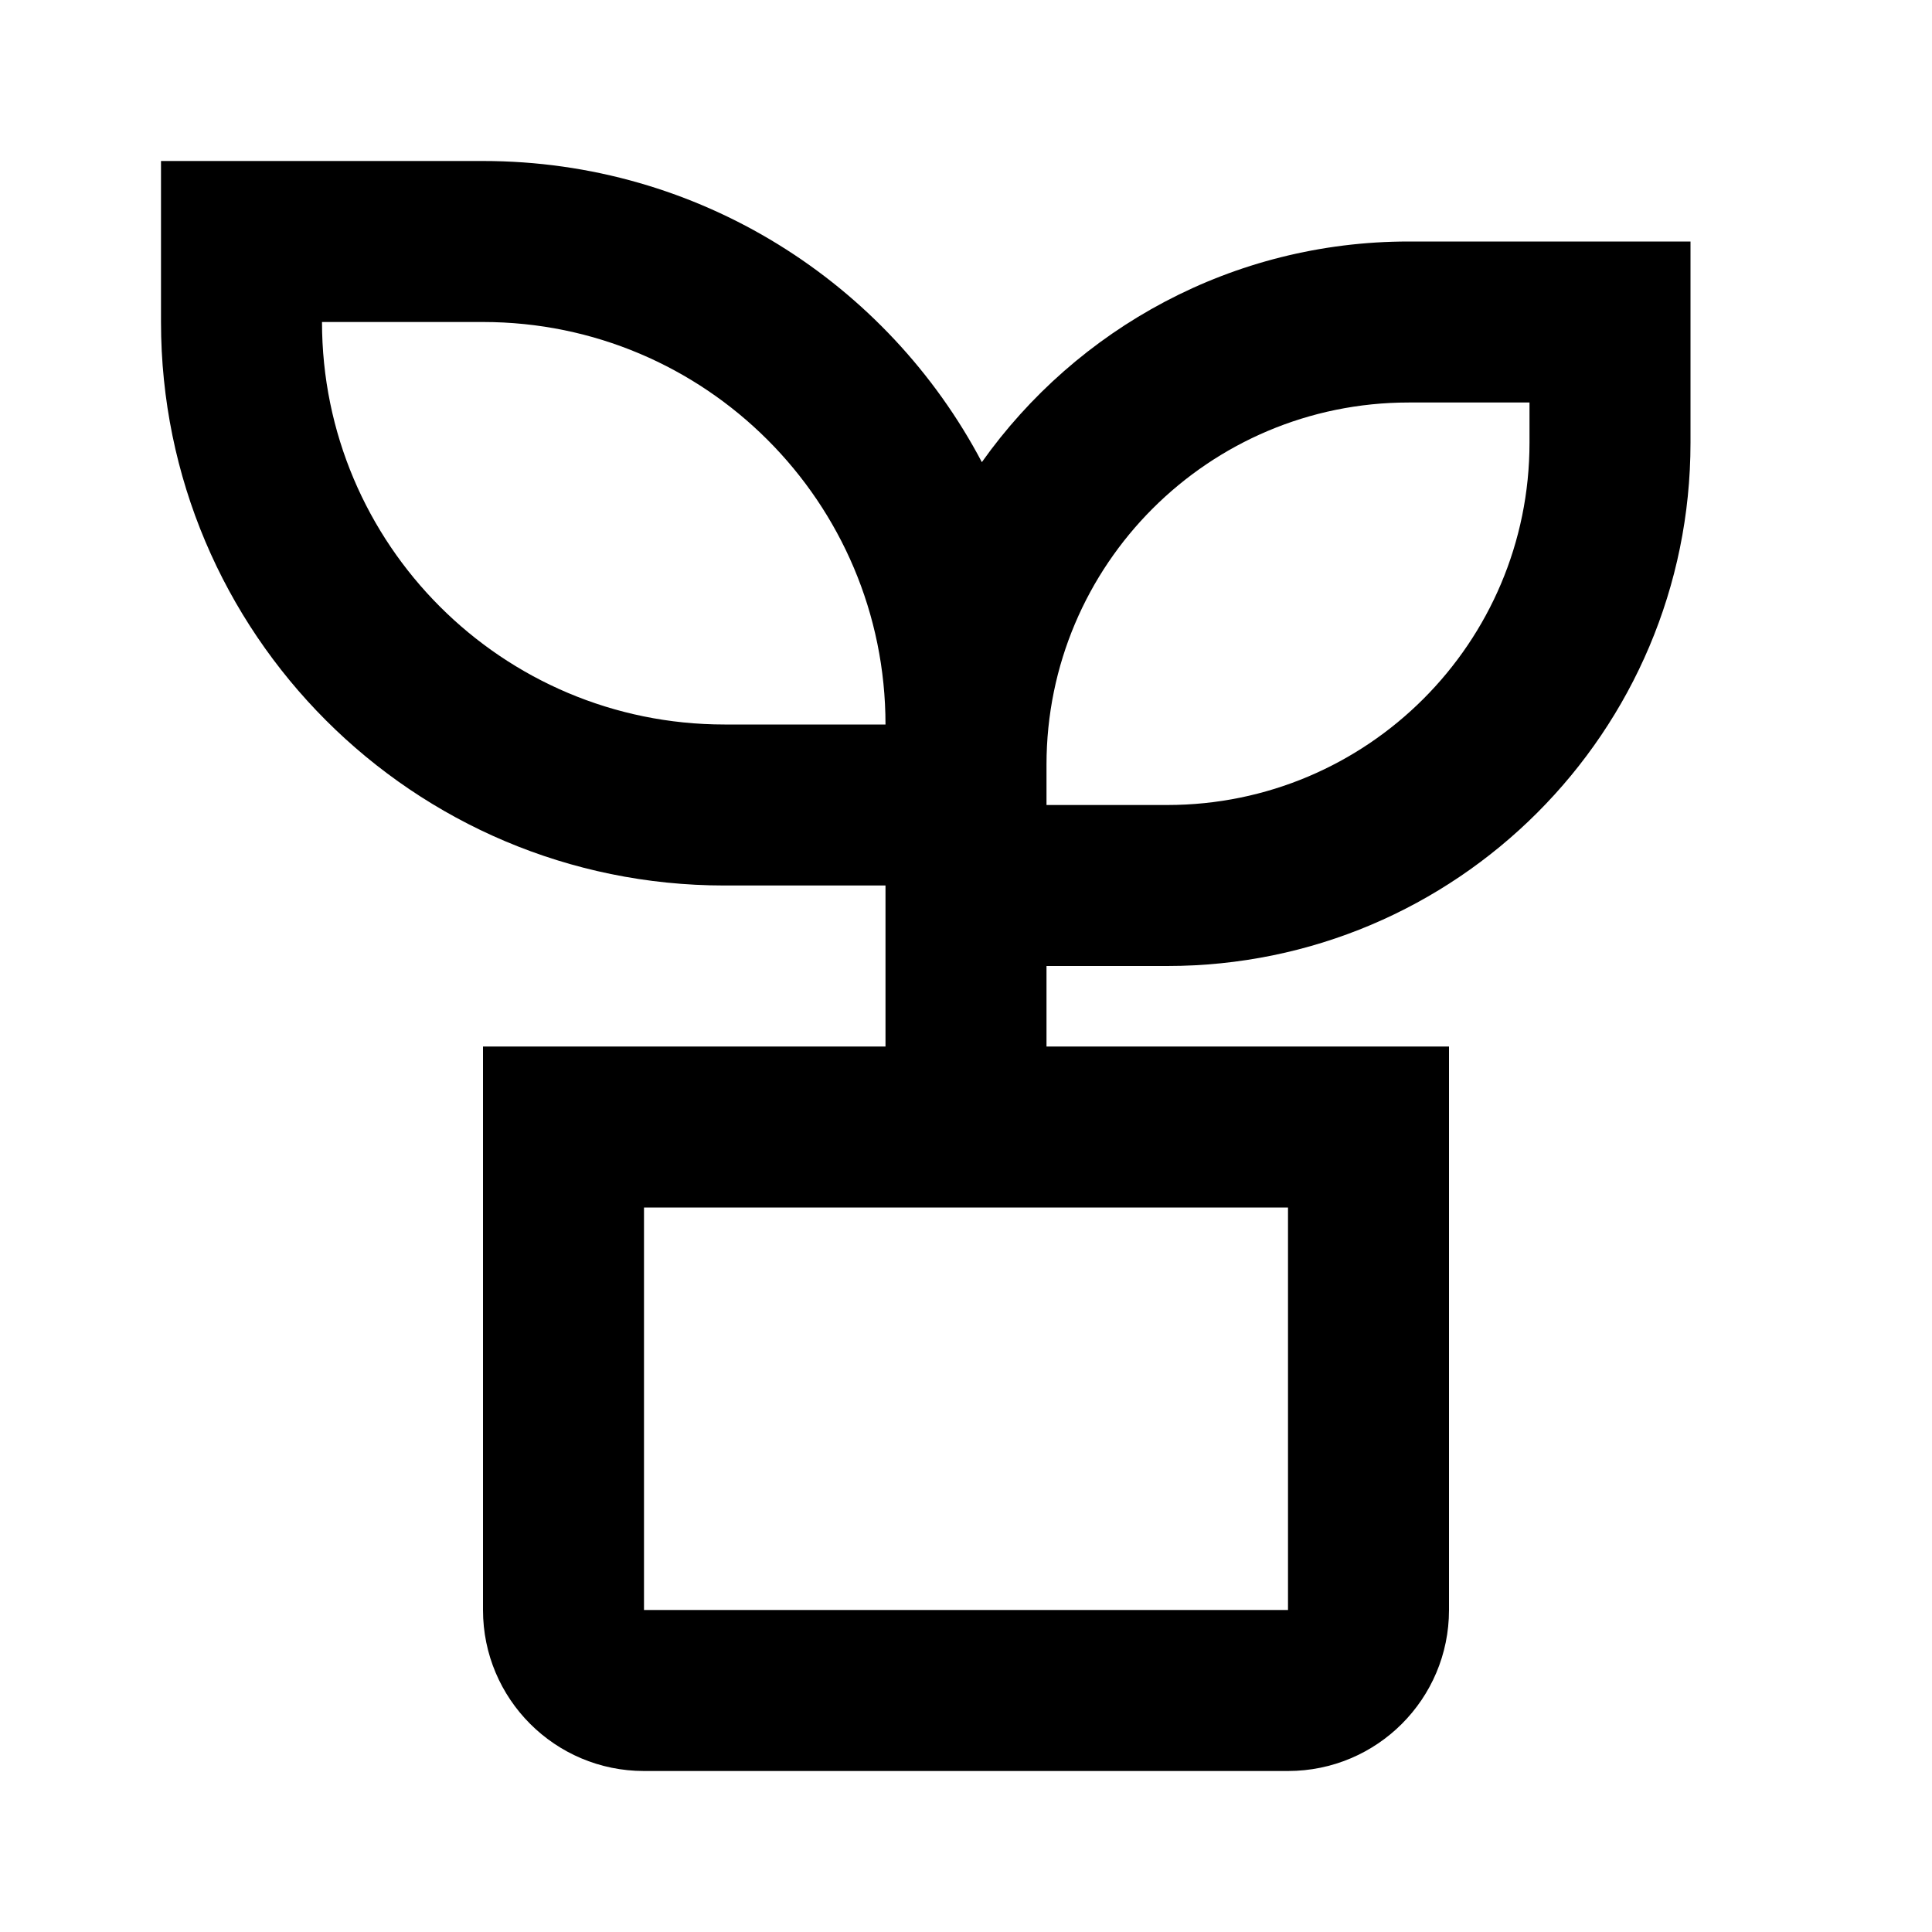
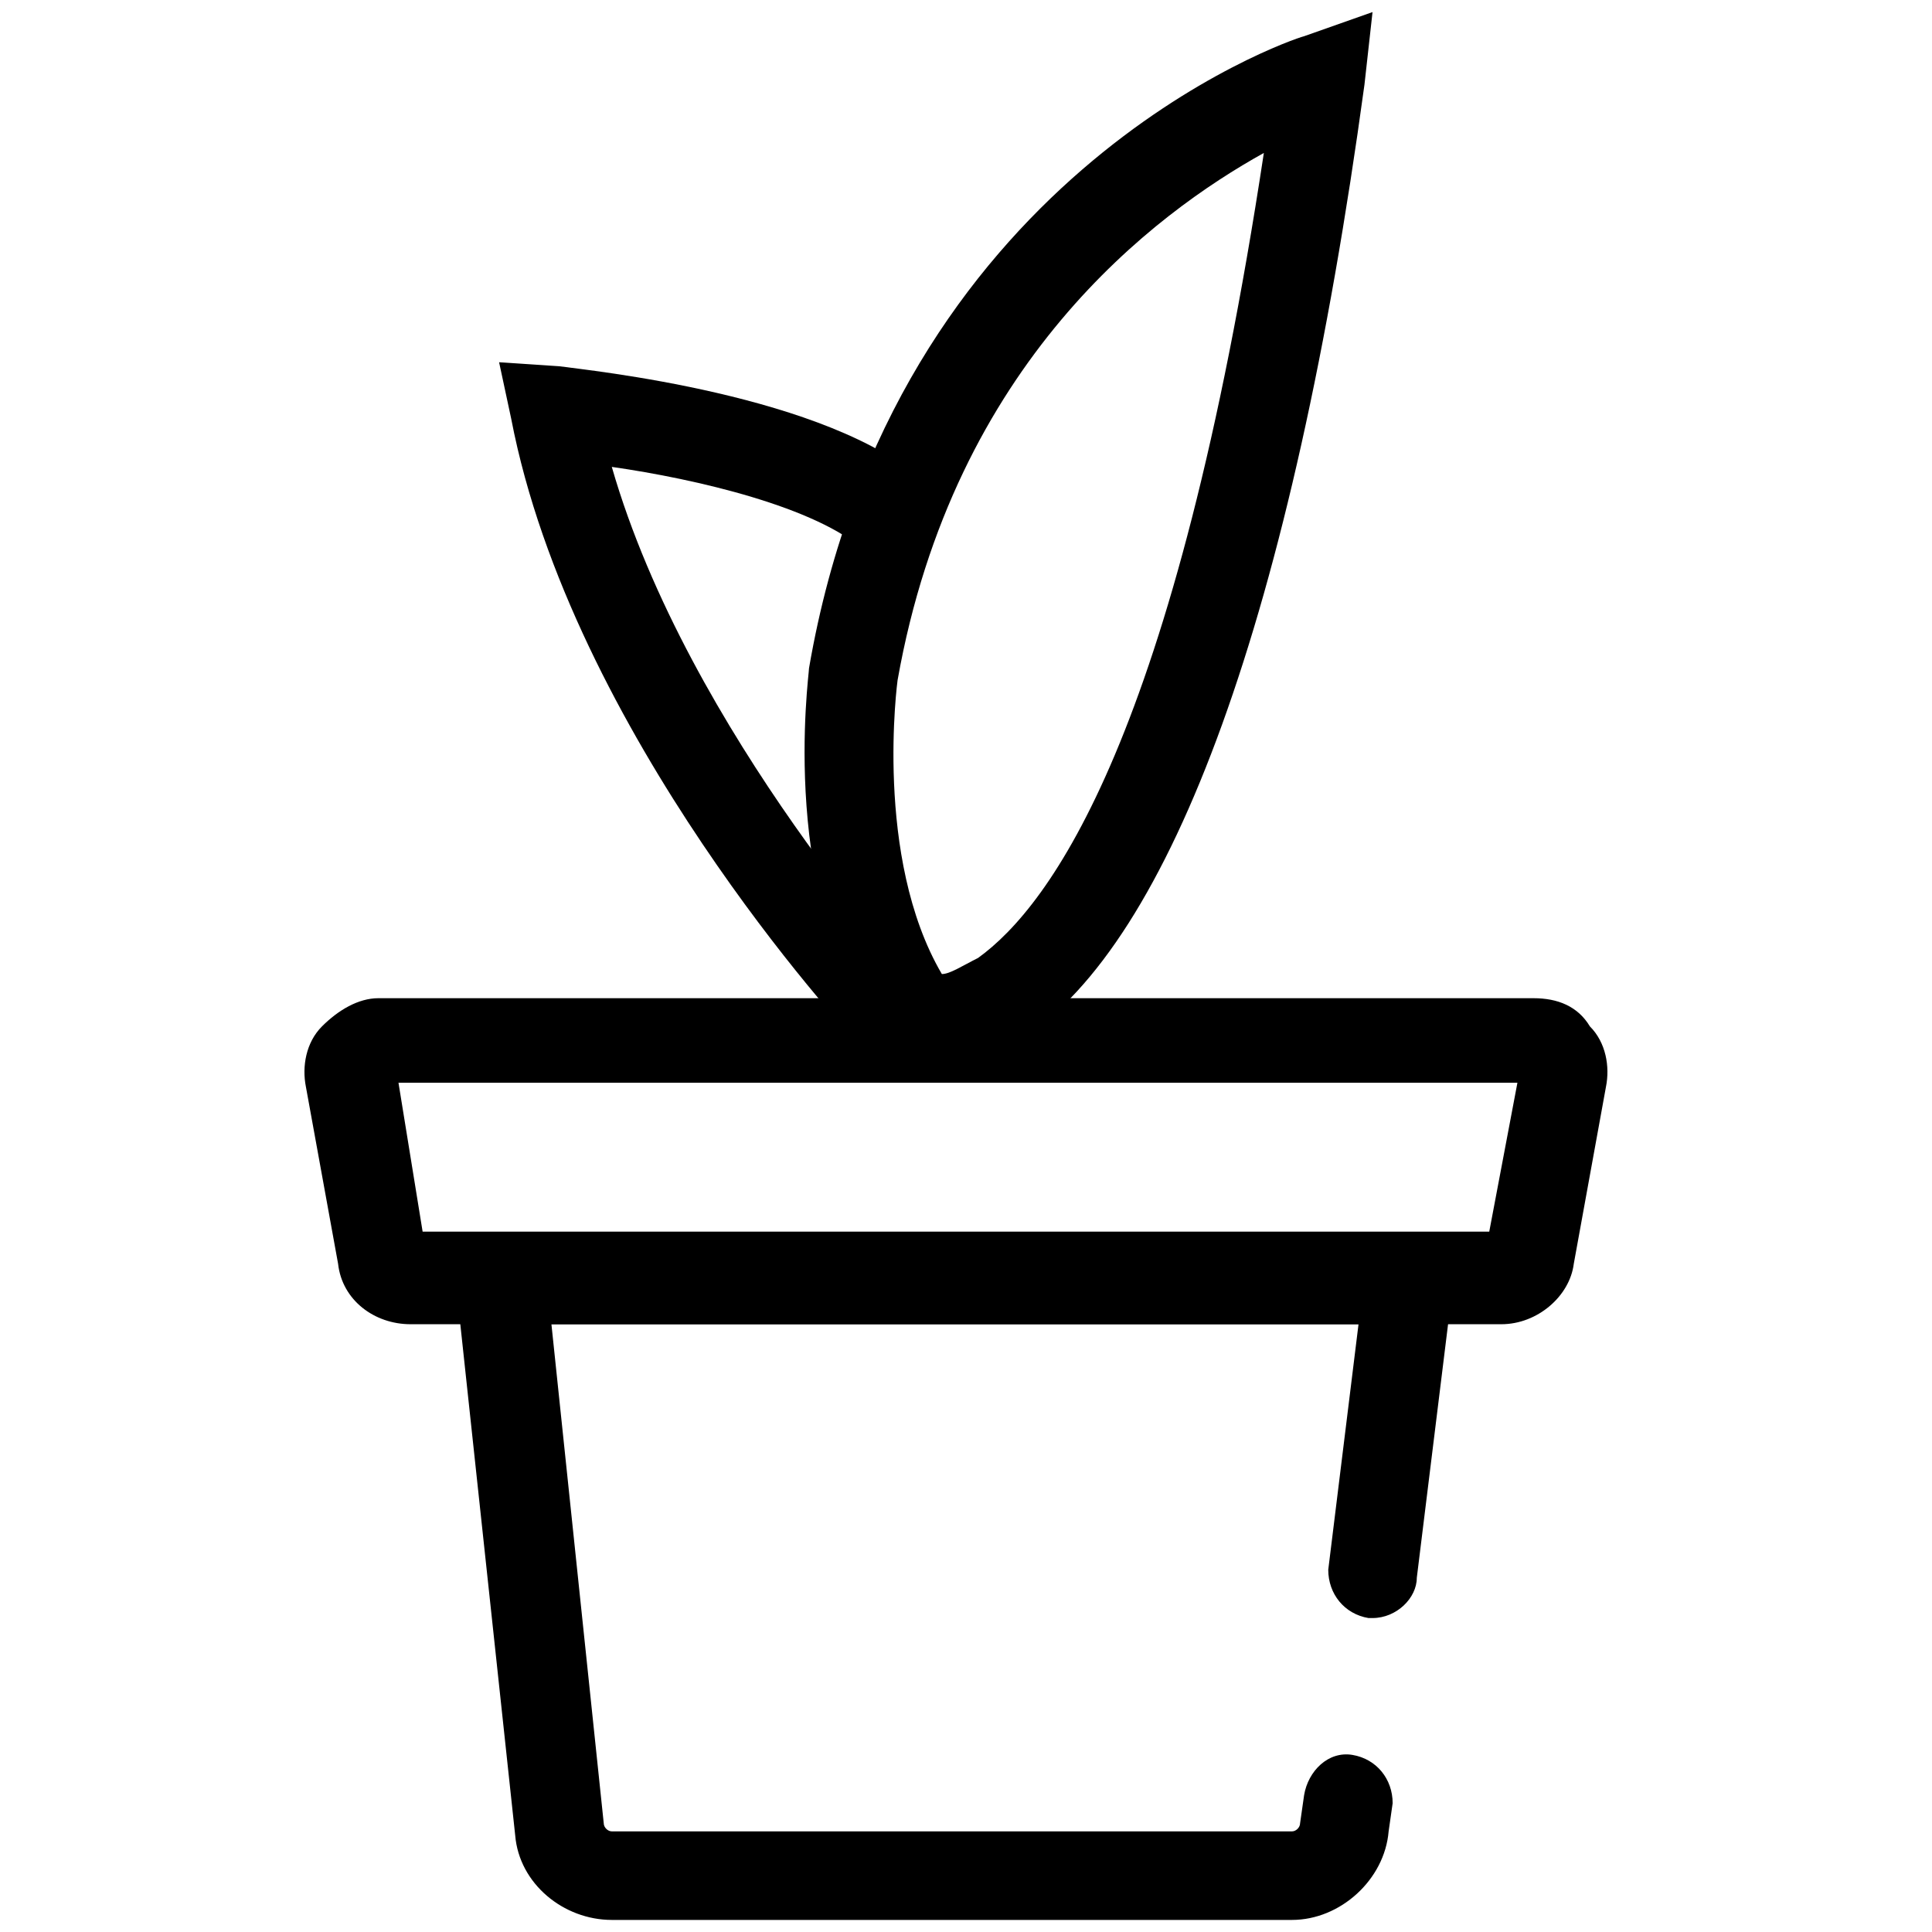
- <svg xmlns="http://www.w3.org/2000/svg" width="800px" height="800px" viewBox="0 0 24 24">
-   <g>
-     <path fill="none" d="M0 0H24V24H0z" />
-     <path d="M6 2c2.69 0 5.024 1.517 6.197 3.741C13.374 4.083 15.31 3 17.5 3H21v2.5c0 3.59-2.91 6.5-6.5 6.5H13v1h5v7c0 1.105-.895 2-2 2H8c-1.105 0-2-.895-2-2v-7h5v-2H9c-3.866 0-7-3.134-7-7V2h4zm10 13H8v5h8v-5zm3-10h-1.5C15.015 5 13 7.015 13 9.5v.5h1.5c2.485 0 4.5-2.015 4.5-4.5V5zM6 4H4c0 2.761 2.239 5 5 5h2c0-2.761-2.239-5-5-5z" />
-   </g>
+ <svg xmlns="http://www.w3.org/2000/svg" class="svg-icon" style="width: 1em; height: 1em;vertical-align: middle;fill: currentColor;overflow: hidden;" viewBox="0 0 1024 1024" version="1.1">
+   <path d="M727.467 857.6H725.333c-12.8-2.133-21.333-12.8-21.333-25.6l19.2-155.733c2.133-12.8 12.8-23.467 25.6-21.333 12.8 2.133 21.333 12.8 21.333 25.6l-19.2 155.733c0 10.667-10.667 21.333-23.467 21.333z" fill="#000" />
+   <path d="M684.8 1017.6H324.267c-25.6 0-49.067-19.2-51.2-44.8l-34.133-317.867H746.667c12.8 0 23.467 10.667 23.467 23.467 0 12.8-10.667 23.467-23.467 23.467H292.267L320 966.4c0 2.133 2.133 4.267 4.267 4.267h360.533c2.133 0 4.267-2.133 4.267-4.267l2.133-14.933c2.133-12.8 12.8-23.467 25.6-21.333 12.8 2.133 21.333 12.8 21.333 25.6l-2.133 14.933c-2.133 25.6-25.6 46.933-51.2 46.933z" fill="#000" />
+   <path d="M795.733 701.867H217.6c-19.2 0-36.267-12.8-38.4-32L162.133 576c-2.133-10.667 0-23.467 8.533-32 8.533-8.533 19.2-14.933 29.867-14.933h612.267c12.8 0 23.467 4.267 29.867 14.933 8.533 8.533 10.667 21.333 8.533 32l-17.067 93.867c-2.133 17.067-19.2 32-38.4 32z m-6.4-42.667z m-565.333-6.4H789.333l14.933-78.933H211.2l12.8 78.933z" fill="#000" />
+   <path d="M494.933 565.333c-8.533 0-12.8-2.133-14.933-2.133l-6.4-2.133-4.267-6.4c-57.6-76.8-40.533-196.267-40.533-200.533C473.6 93.867 682.667 21.333 691.2 19.2l36.267-12.8-4.267 38.4c-38.4 281.6-102.4 454.4-181.333 505.6-19.2 10.667-34.133 14.933-46.933 14.933z m174.933-484.267c-57.6 32-164.267 110.933-194.133 279.467 0 0-12.8 93.867 23.467 155.733 4.267 0 10.667-4.267 19.2-8.533 38.4-27.733 104.533-117.333 151.467-426.667z" fill="#000" />
+   <path d="M454.4 552.533c-6.4-6.4-151.467-164.267-183.467-330.667L264.533 192l32 2.133c14.933 2.133 142.933 14.933 194.133 61.867l-32 36.267c-25.6-23.467-89.6-38.4-134.4-44.8 40.533 140.8 162.133 273.067 164.267 275.2l-34.133 29.867z" fill="#000" />
</svg>
